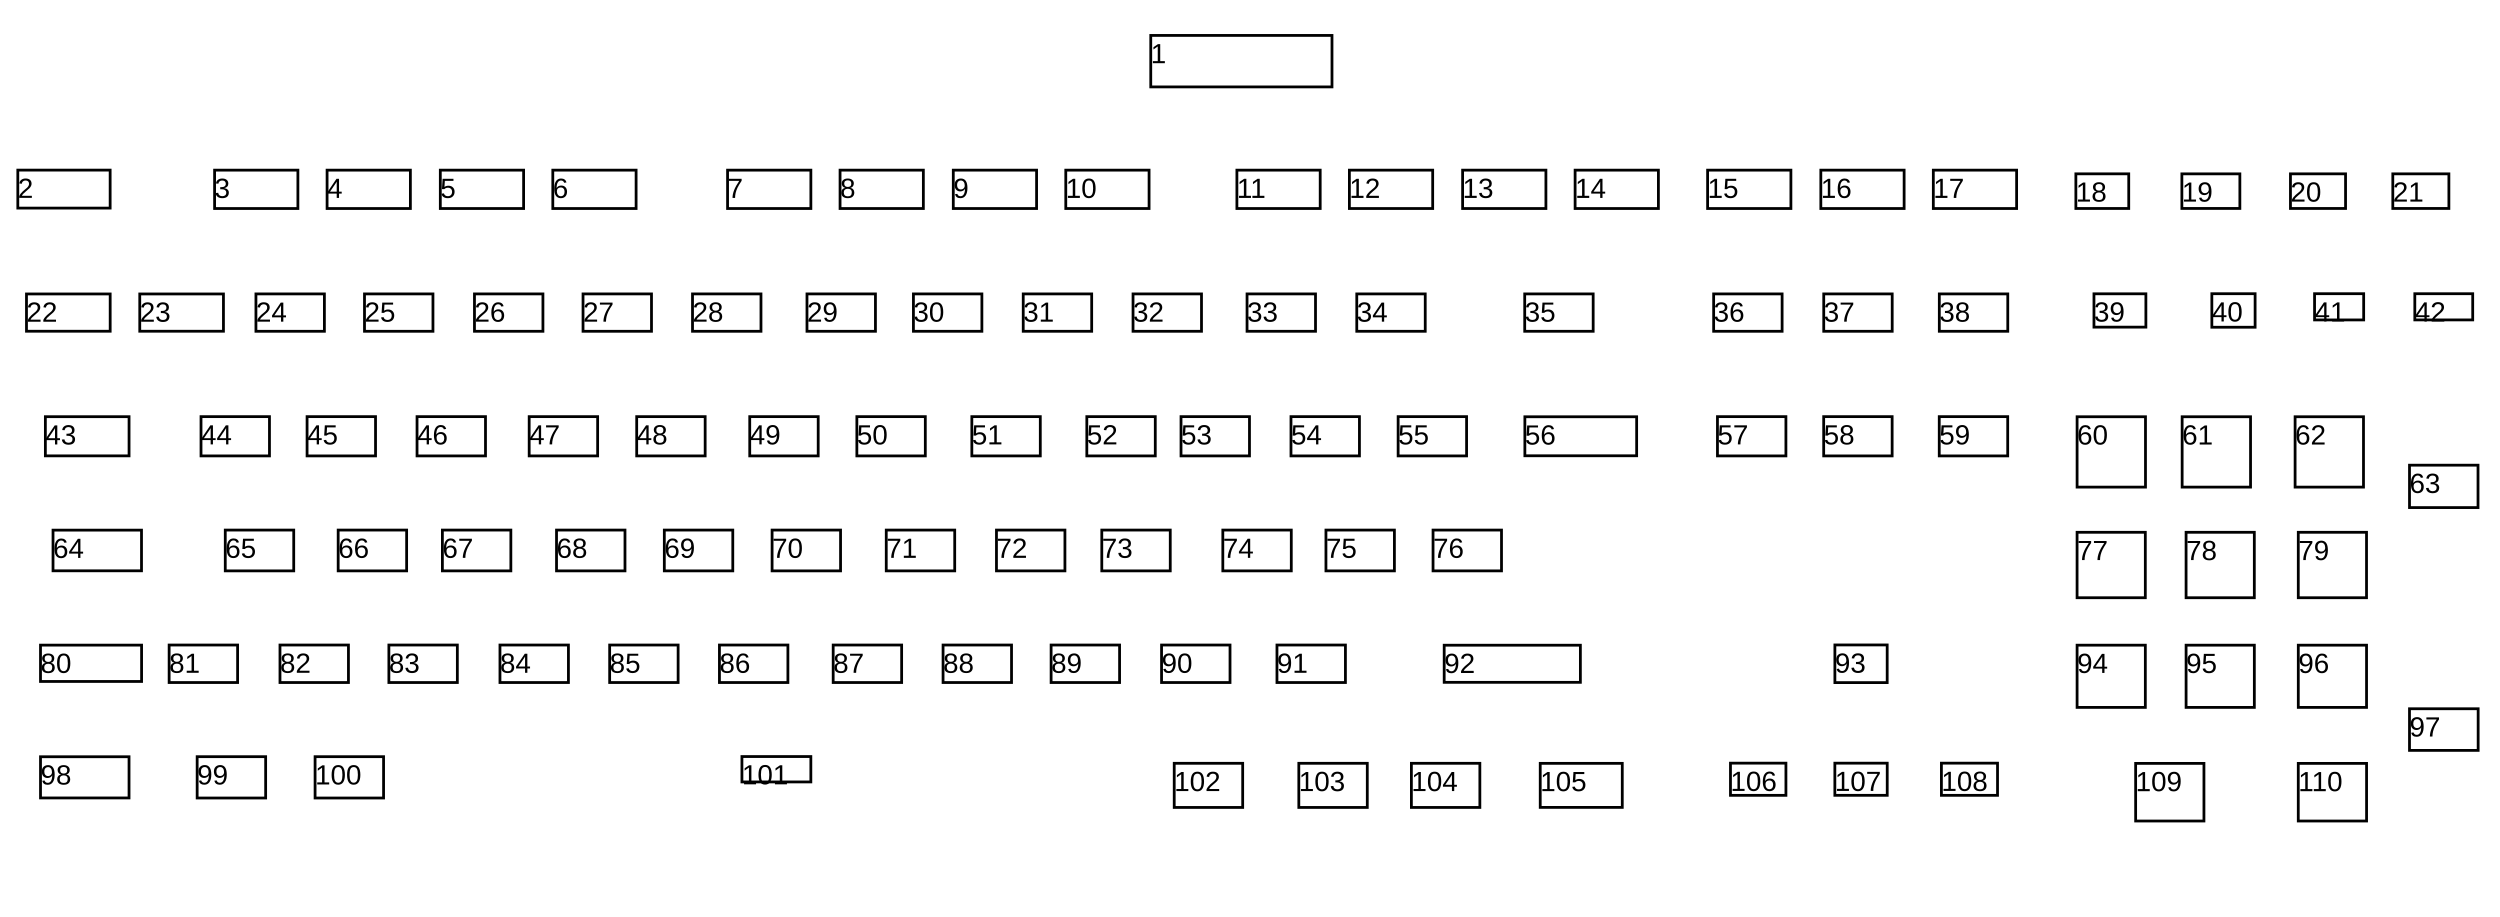
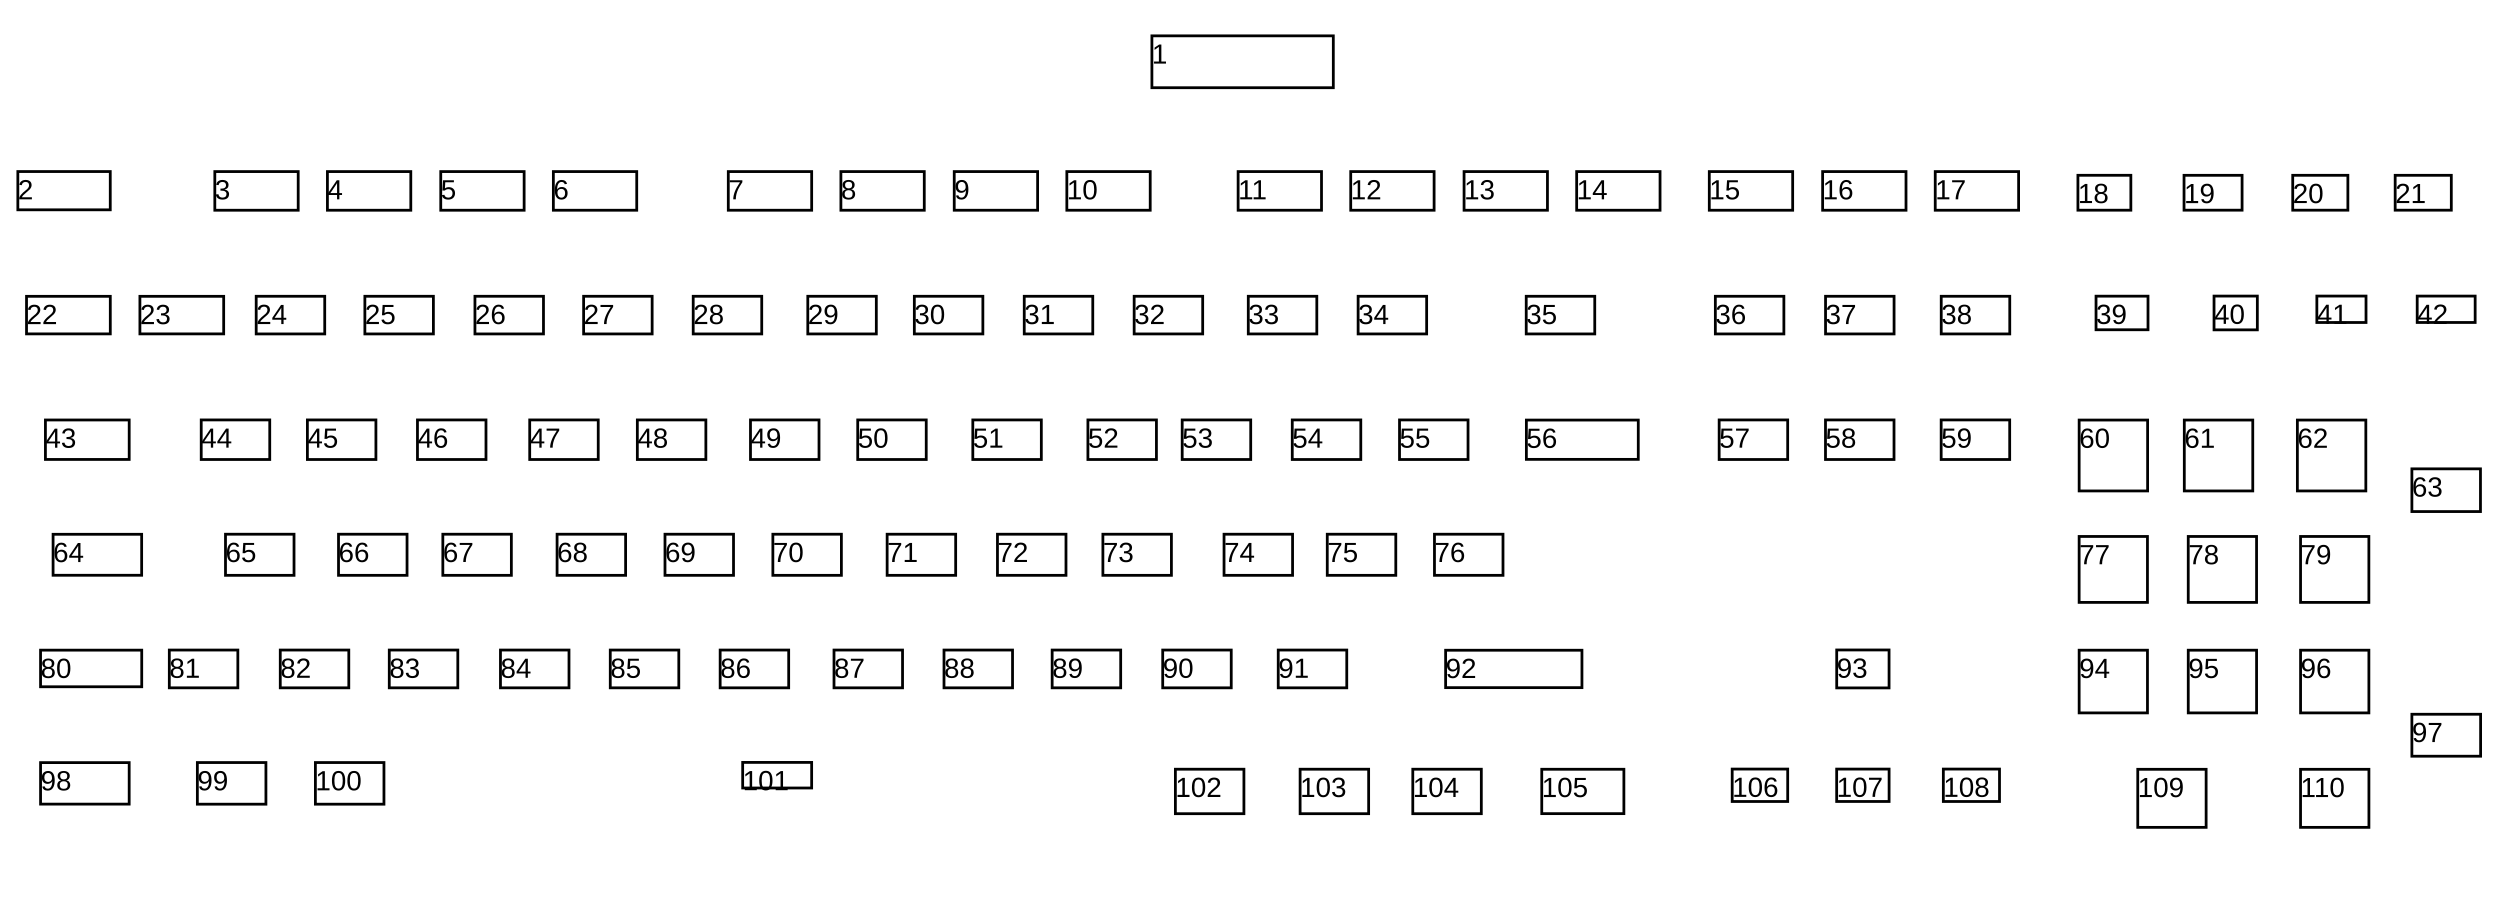
<svg xmlns="http://www.w3.org/2000/svg" version="1.1" viewBox="0 0 900 330">
-   <rect x="414.273" y="12.755" width="65.244" height="18.533" style="fill:none;stroke:black;stroke-width:1" />
-   <text x="414.273" y="22.755" fill="black" style="font-size:10px;font-family:Arial">1</text>
-   <rect x="6.412" y="61.24" width="33.24" height="13.675" style="fill:none;stroke:black;stroke-width:1" />
-   <text x="6.412" y="71.24" fill="black" style="font-size:10px;font-family:Arial">2</text>
-   <rect x="77.254" y="61.252" width="29.987" height="13.814" style="fill:none;stroke:black;stroke-width:1" />
-   <text x="77.254" y="71.252" fill="black" style="font-size:10px;font-family:Arial">3</text>
-   <rect x="117.751" y="61.252" width="29.987" height="13.814" style="fill:none;stroke:black;stroke-width:1" />
-   <text x="117.751" y="71.252" fill="black" style="font-size:10px;font-family:Arial">4</text>
-   <rect x="158.512" y="61.252" width="29.987" height="13.814" style="fill:none;stroke:black;stroke-width:1" />
-   <text x="158.512" y="71.252" fill="black" style="font-size:10px;font-family:Arial">5</text>
-   <rect x="199.009" y="61.252" width="29.987" height="13.814" style="fill:none;stroke:black;stroke-width:1" />
-   <text x="199.009" y="71.252" fill="black" style="font-size:10px;font-family:Arial">6</text>
-   <rect x="261.924" y="61.252" width="29.987" height="13.814" style="fill:none;stroke:black;stroke-width:1" />
-   <text x="261.924" y="71.252" fill="black" style="font-size:10px;font-family:Arial">7</text>
-   <rect x="302.421" y="61.252" width="29.987" height="13.814" style="fill:none;stroke:black;stroke-width:1" />
-   <text x="302.421" y="71.252" fill="black" style="font-size:10px;font-family:Arial">8</text>
-   <rect x="343.183" y="61.252" width="29.987" height="13.814" style="fill:none;stroke:black;stroke-width:1" />
-   <text x="343.183" y="71.252" fill="black" style="font-size:10px;font-family:Arial">9</text>
-   <rect x="383.68" y="61.252" width="29.987" height="13.814" style="fill:none;stroke:black;stroke-width:1" />
-   <text x="383.68" y="71.252" fill="black" style="font-size:10px;font-family:Arial">10</text>
-   <rect x="445.283" y="61.252" width="29.987" height="13.814" style="fill:none;stroke:black;stroke-width:1" />
-   <text x="445.283" y="71.252" fill="black" style="font-size:10px;font-family:Arial">11</text>
-   <rect x="485.78" y="61.252" width="29.987" height="13.814" style="fill:none;stroke:black;stroke-width:1" />
-   <text x="485.78" y="71.252" fill="black" style="font-size:10px;font-family:Arial">12</text>
-   <rect x="526.541" y="61.252" width="29.987" height="13.814" style="fill:none;stroke:black;stroke-width:1" />
-   <text x="526.541" y="71.252" fill="black" style="font-size:10px;font-family:Arial">13</text>
-   <rect x="567.038" y="61.252" width="29.987" height="13.814" style="fill:none;stroke:black;stroke-width:1" />
-   <text x="567.038" y="71.252" fill="black" style="font-size:10px;font-family:Arial">14</text>
-   <rect x="614.736" y="61.252" width="29.987" height="13.814" style="fill:none;stroke:black;stroke-width:1" />
-   <text x="614.736" y="71.252" fill="black" style="font-size:10px;font-family:Arial">15</text>
-   <rect x="655.498" y="61.252" width="29.987" height="13.814" style="fill:none;stroke:black;stroke-width:1" />
-   <text x="655.498" y="71.252" fill="black" style="font-size:10px;font-family:Arial">16</text>
-   <rect x="695.995" y="61.252" width="29.987" height="13.814" style="fill:none;stroke:black;stroke-width:1" />
-   <text x="695.995" y="71.252" fill="black" style="font-size:10px;font-family:Arial">17</text>
-   <rect x="747.311" y="62.58" width="19.035" height="12.471" style="fill:none;stroke:black;stroke-width:1" />
-   <text x="747.311" y="72.58" fill="black" style="font-size:10px;font-family:Arial">18</text>
-   <rect x="785.475" y="62.588" width="20.876" height="12.454" style="fill:none;stroke:black;stroke-width:1" />
-   <text x="785.475" y="72.588" fill="black" style="font-size:10px;font-family:Arial">19</text>
-   <rect x="824.565" y="62.583" width="19.834" height="12.464" style="fill:none;stroke:black;stroke-width:1" />
-   <text x="824.565" y="72.583" fill="black" style="font-size:10px;font-family:Arial">20</text>
-   <rect x="861.41" y="62.585" width="20.189" height="12.46" style="fill:none;stroke:black;stroke-width:1" />
-   <text x="861.41" y="72.585" fill="black" style="font-size:10px;font-family:Arial">21</text>
-   <rect x="9.535" y="105.824" width="30.129" height="13.421" style="fill:none;stroke:black;stroke-width:1" />
-   <text x="9.535" y="115.824" fill="black" style="font-size:10px;font-family:Arial">22</text>
-   <rect x="50.313" y="105.824" width="30.129" height="13.421" style="fill:none;stroke:black;stroke-width:1" />
-   <text x="50.313" y="115.824" fill="black" style="font-size:10px;font-family:Arial">23</text>
-   <rect x="92.137" y="105.807" width="24.646" height="13.455" style="fill:none;stroke:black;stroke-width:1" />
-   <text x="92.137" y="115.807" fill="black" style="font-size:10px;font-family:Arial">24</text>
-   <rect x="131.219" y="105.807" width="24.646" height="13.455" style="fill:none;stroke:black;stroke-width:1" />
-   <text x="131.219" y="115.807" fill="black" style="font-size:10px;font-family:Arial">25</text>
-   <rect x="170.809" y="105.807" width="24.646" height="13.455" style="fill:none;stroke:black;stroke-width:1" />
-   <text x="170.809" y="115.807" fill="black" style="font-size:10px;font-family:Arial">26</text>
-   <rect x="209.891" y="105.807" width="24.646" height="13.455" style="fill:none;stroke:black;stroke-width:1" />
-   <text x="209.891" y="115.807" fill="black" style="font-size:10px;font-family:Arial">27</text>
-   <rect x="249.306" y="105.807" width="24.646" height="13.455" style="fill:none;stroke:black;stroke-width:1" />
-   <text x="249.306" y="115.807" fill="black" style="font-size:10px;font-family:Arial">28</text>
-   <rect x="290.515" y="105.807" width="24.646" height="13.455" style="fill:none;stroke:black;stroke-width:1" />
-   <text x="290.515" y="115.807" fill="black" style="font-size:10px;font-family:Arial">29</text>
-   <rect x="328.833" y="105.807" width="24.646" height="13.455" style="fill:none;stroke:black;stroke-width:1" />
-   <text x="328.833" y="115.807" fill="black" style="font-size:10px;font-family:Arial">30</text>
-   <rect x="368.362" y="105.807" width="24.646" height="13.455" style="fill:none;stroke:black;stroke-width:1" />
-   <text x="368.362" y="115.807" fill="black" style="font-size:10px;font-family:Arial">31</text>
-   <rect x="407.892" y="105.807" width="24.646" height="13.455" style="fill:none;stroke:black;stroke-width:1" />
-   <text x="407.892" y="115.807" fill="black" style="font-size:10px;font-family:Arial">32</text>
-   <rect x="448.937" y="105.807" width="24.646" height="13.455" style="fill:none;stroke:black;stroke-width:1" />
-   <text x="448.937" y="115.807" fill="black" style="font-size:10px;font-family:Arial">33</text>
-   <rect x="488.438" y="105.807" width="24.646" height="13.455" style="fill:none;stroke:black;stroke-width:1" />
-   <text x="488.438" y="115.807" fill="black" style="font-size:10px;font-family:Arial">34</text>
-   <rect x="548.896" y="105.807" width="24.646" height="13.455" style="fill:none;stroke:black;stroke-width:1" />
-   <text x="548.896" y="115.807" fill="black" style="font-size:10px;font-family:Arial">35</text>
-   <rect x="616.913" y="105.807" width="24.646" height="13.455" style="fill:none;stroke:black;stroke-width:1" />
-   <text x="616.913" y="115.807" fill="black" style="font-size:10px;font-family:Arial">36</text>
-   <rect x="656.546" y="105.807" width="24.646" height="13.455" style="fill:none;stroke:black;stroke-width:1" />
-   <text x="656.546" y="115.807" fill="black" style="font-size:10px;font-family:Arial">37</text>
-   <rect x="698.152" y="105.807" width="24.646" height="13.455" style="fill:none;stroke:black;stroke-width:1" />
-   <text x="698.152" y="115.807" fill="black" style="font-size:10px;font-family:Arial">38</text>
-   <rect x="753.827" y="105.77" width="18.69" height="11.999" style="fill:none;stroke:black;stroke-width:1" />
-   <text x="753.827" y="115.77" fill="black" style="font-size:10px;font-family:Arial">39</text>
-   <rect x="796.265" y="105.736" width="15.573" height="12.068" style="fill:none;stroke:black;stroke-width:1" />
-   <text x="796.265" y="115.736" fill="black" style="font-size:10px;font-family:Arial">40</text>
-   <rect x="833.241" y="105.732" width="17.681" height="9.444" style="fill:none;stroke:black;stroke-width:1" />
-   <text x="833.241" y="115.732" fill="black" style="font-size:10px;font-family:Arial">41</text>
-   <rect x="869.332" y="105.739" width="20.844" height="9.43" style="fill:none;stroke:black;stroke-width:1" />
-   <text x="869.332" y="115.739" fill="black" style="font-size:10px;font-family:Arial">42</text>
-   <rect x="16.333" y="150.007" width="30.127" height="14.102" style="fill:none;stroke:black;stroke-width:1" />
-   <text x="16.333" y="160.007" fill="black" style="font-size:10px;font-family:Arial">43</text>
-   <rect x="72.365" y="149.989" width="24.644" height="14.138" style="fill:none;stroke:black;stroke-width:1" />
-   <text x="72.365" y="159.989" fill="black" style="font-size:10px;font-family:Arial">44</text>
-   <rect x="110.547" y="149.989" width="24.644" height="14.138" style="fill:none;stroke:black;stroke-width:1" />
-   <text x="110.547" y="159.989" fill="black" style="font-size:10px;font-family:Arial">45</text>
-   <rect x="150.134" y="149.989" width="24.644" height="14.138" style="fill:none;stroke:black;stroke-width:1" />
-   <text x="150.134" y="159.989" fill="black" style="font-size:10px;font-family:Arial">46</text>
-   <rect x="190.505" y="149.989" width="24.644" height="14.138" style="fill:none;stroke:black;stroke-width:1" />
-   <text x="190.505" y="159.989" fill="black" style="font-size:10px;font-family:Arial">47</text>
-   <rect x="229.212" y="149.989" width="24.644" height="14.138" style="fill:none;stroke:black;stroke-width:1" />
-   <text x="229.212" y="159.989" fill="black" style="font-size:10px;font-family:Arial">48</text>
-   <rect x="269.906" y="149.989" width="24.644" height="14.138" style="fill:none;stroke:black;stroke-width:1" />
-   <text x="269.906" y="159.989" fill="black" style="font-size:10px;font-family:Arial">49</text>
-   <rect x="308.469" y="149.989" width="24.644" height="14.138" style="fill:none;stroke:black;stroke-width:1" />
-   <text x="308.469" y="159.989" fill="black" style="font-size:10px;font-family:Arial">50</text>
-   <rect x="349.863" y="149.989" width="24.644" height="14.138" style="fill:none;stroke:black;stroke-width:1" />
-   <text x="349.863" y="159.989" fill="black" style="font-size:10px;font-family:Arial">51</text>
-   <rect x="391.256" y="149.989" width="24.644" height="14.138" style="fill:none;stroke:black;stroke-width:1" />
-   <text x="391.256" y="159.989" fill="black" style="font-size:10px;font-family:Arial">52</text>
-   <rect x="425.167" y="149.989" width="24.644" height="14.138" style="fill:none;stroke:black;stroke-width:1" />
-   <text x="425.167" y="159.989" fill="black" style="font-size:10px;font-family:Arial">53</text>
-   <rect x="464.754" y="149.989" width="24.644" height="14.138" style="fill:none;stroke:black;stroke-width:1" />
-   <text x="464.754" y="159.989" fill="black" style="font-size:10px;font-family:Arial">54</text>
-   <rect x="503.326" y="149.989" width="24.644" height="14.138" style="fill:none;stroke:black;stroke-width:1" />
-   <text x="503.326" y="159.989" fill="black" style="font-size:10px;font-family:Arial">55</text>
-   <rect x="548.952" y="150.037" width="40.243" height="14.042" style="fill:none;stroke:black;stroke-width:1" />
-   <text x="548.952" y="160.037" fill="black" style="font-size:10px;font-family:Arial">56</text>
-   <rect x="618.283" y="149.989" width="24.644" height="14.138" style="fill:none;stroke:black;stroke-width:1" />
-   <text x="618.283" y="159.989" fill="black" style="font-size:10px;font-family:Arial">57</text>
-   <rect x="656.526" y="149.989" width="24.644" height="14.138" style="fill:none;stroke:black;stroke-width:1" />
-   <text x="656.526" y="159.989" fill="black" style="font-size:10px;font-family:Arial">58</text>
-   <rect x="698.129" y="149.989" width="24.644" height="14.138" style="fill:none;stroke:black;stroke-width:1" />
-   <text x="698.129" y="159.989" fill="black" style="font-size:10px;font-family:Arial">59</text>
-   <rect x="747.754" y="150.03" width="24.622" height="25.331" style="fill:none;stroke:black;stroke-width:1" />
-   <text x="747.754" y="160.03" fill="black" style="font-size:10px;font-family:Arial">60</text>
-   <rect x="785.572" y="150.03" width="24.622" height="25.331" style="fill:none;stroke:black;stroke-width:1" />
-   <text x="785.572" y="160.03" fill="black" style="font-size:10px;font-family:Arial">61</text>
-   <rect x="826.235" y="150.03" width="24.622" height="25.331" style="fill:none;stroke:black;stroke-width:1" />
-   <text x="826.235" y="160.03" fill="black" style="font-size:10px;font-family:Arial">62</text>
-   <rect x="867.421" y="167.464" width="24.665" height="15.265" style="fill:none;stroke:black;stroke-width:1" />
-   <text x="867.421" y="177.464" fill="black" style="font-size:10px;font-family:Arial">63</text>
-   <rect x="19.088" y="190.848" width="31.854" height="14.642" style="fill:none;stroke:black;stroke-width:1" />
-   <text x="19.088" y="200.848" fill="black" style="font-size:10px;font-family:Arial">64</text>
-   <rect x="81.095" y="190.824" width="24.646" height="14.691" style="fill:none;stroke:black;stroke-width:1" />
-   <text x="81.095" y="200.824" fill="black" style="font-size:10px;font-family:Arial">65</text>
-   <rect x="121.742" y="190.824" width="24.646" height="14.691" style="fill:none;stroke:black;stroke-width:1" />
-   <text x="121.742" y="200.824" fill="black" style="font-size:10px;font-family:Arial">66</text>
-   <rect x="159.261" y="190.824" width="24.646" height="14.691" style="fill:none;stroke:black;stroke-width:1" />
-   <text x="159.261" y="200.824" fill="black" style="font-size:10px;font-family:Arial">67</text>
-   <rect x="200.348" y="190.824" width="24.646" height="14.691" style="fill:none;stroke:black;stroke-width:1" />
-   <text x="200.348" y="200.824" fill="black" style="font-size:10px;font-family:Arial">68</text>
-   <rect x="239.156" y="190.824" width="24.646" height="14.691" style="fill:none;stroke:black;stroke-width:1" />
-   <text x="239.156" y="200.824" fill="black" style="font-size:10px;font-family:Arial">69</text>
-   <rect x="277.953" y="190.824" width="24.646" height="14.691" style="fill:none;stroke:black;stroke-width:1" />
-   <text x="277.953" y="200.824" fill="black" style="font-size:10px;font-family:Arial">70</text>
-   <rect x="319.052" y="190.824" width="24.646" height="14.691" style="fill:none;stroke:black;stroke-width:1" />
-   <text x="319.052" y="200.824" fill="black" style="font-size:10px;font-family:Arial">71</text>
-   <rect x="358.727" y="190.824" width="24.646" height="14.691" style="fill:none;stroke:black;stroke-width:1" />
-   <text x="358.727" y="200.824" fill="black" style="font-size:10px;font-family:Arial">72</text>
-   <rect x="396.645" y="190.824" width="24.646" height="14.691" style="fill:none;stroke:black;stroke-width:1" />
-   <text x="396.645" y="200.824" fill="black" style="font-size:10px;font-family:Arial">73</text>
-   <rect x="440.216" y="190.824" width="24.646" height="14.691" style="fill:none;stroke:black;stroke-width:1" />
-   <text x="440.216" y="200.824" fill="black" style="font-size:10px;font-family:Arial">74</text>
-   <rect x="477.341" y="190.824" width="24.646" height="14.691" style="fill:none;stroke:black;stroke-width:1" />
-   <text x="477.341" y="200.824" fill="black" style="font-size:10px;font-family:Arial">75</text>
-   <rect x="515.896" y="190.824" width="24.646" height="14.691" style="fill:none;stroke:black;stroke-width:1" />
-   <text x="515.896" y="200.824" fill="black" style="font-size:10px;font-family:Arial">76</text>
-   <rect x="747.748" y="191.625" width="24.568" height="23.559" style="fill:none;stroke:black;stroke-width:1" />
-   <text x="747.748" y="201.625" fill="black" style="font-size:10px;font-family:Arial">77</text>
-   <rect x="786.988" y="191.625" width="24.568" height="23.559" style="fill:none;stroke:black;stroke-width:1" />
-   <text x="786.988" y="201.625" fill="black" style="font-size:10px;font-family:Arial">78</text>
-   <rect x="827.381" y="191.625" width="24.568" height="23.559" style="fill:none;stroke:black;stroke-width:1" />
-   <text x="827.381" y="201.625" fill="black" style="font-size:10px;font-family:Arial">79</text>
-   <rect x="14.582" y="232.245" width="36.387" height="13.083" style="fill:none;stroke:black;stroke-width:1" />
-   <text x="14.582" y="242.245" fill="black" style="font-size:10px;font-family:Arial">80</text>
-   <rect x="60.888" y="232.208" width="24.647" height="13.5" style="fill:none;stroke:black;stroke-width:1" />
-   <text x="60.888" y="242.208" fill="black" style="font-size:10px;font-family:Arial">81</text>
-   <rect x="100.793" y="232.208" width="24.647" height="13.5" style="fill:none;stroke:black;stroke-width:1" />
-   <text x="100.793" y="242.208" fill="black" style="font-size:10px;font-family:Arial">82</text>
-   <rect x="139.997" y="232.208" width="24.647" height="13.5" style="fill:none;stroke:black;stroke-width:1" />
-   <text x="139.997" y="242.208" fill="black" style="font-size:10px;font-family:Arial">83</text>
-   <rect x="179.987" y="232.208" width="24.647" height="13.5" style="fill:none;stroke:black;stroke-width:1" />
-   <text x="179.987" y="242.208" fill="black" style="font-size:10px;font-family:Arial">84</text>
-   <rect x="219.476" y="232.208" width="24.647" height="13.5" style="fill:none;stroke:black;stroke-width:1" />
-   <text x="219.476" y="242.208" fill="black" style="font-size:10px;font-family:Arial">85</text>
-   <rect x="258.997" y="232.208" width="24.647" height="13.5" style="fill:none;stroke:black;stroke-width:1" />
-   <text x="258.997" y="242.208" fill="black" style="font-size:10px;font-family:Arial">86</text>
-   <rect x="299.944" y="232.208" width="24.647" height="13.5" style="fill:none;stroke:black;stroke-width:1" />
-   <text x="299.944" y="242.208" fill="black" style="font-size:10px;font-family:Arial">87</text>
-   <rect x="339.503" y="232.208" width="24.647" height="13.5" style="fill:none;stroke:black;stroke-width:1" />
-   <text x="339.503" y="242.208" fill="black" style="font-size:10px;font-family:Arial">88</text>
-   <rect x="378.4" y="232.208" width="24.647" height="13.5" style="fill:none;stroke:black;stroke-width:1" />
-   <text x="378.4" y="242.208" fill="black" style="font-size:10px;font-family:Arial">89</text>
-   <rect x="418.16" y="232.208" width="24.647" height="13.5" style="fill:none;stroke:black;stroke-width:1" />
-   <text x="418.16" y="242.208" fill="black" style="font-size:10px;font-family:Arial">90</text>
-   <rect x="459.708" y="232.208" width="24.647" height="13.5" style="fill:none;stroke:black;stroke-width:1" />
-   <text x="459.708" y="242.208" fill="black" style="font-size:10px;font-family:Arial">91</text>
-   <rect x="519.907" y="232.276" width="49.031" height="13.365" style="fill:none;stroke:black;stroke-width:1" />
-   <text x="519.907" y="242.276" fill="black" style="font-size:10px;font-family:Arial">92</text>
-   <rect x="660.559" y="232.181" width="18.829" height="13.555" style="fill:none;stroke:black;stroke-width:1" />
-   <text x="660.559" y="242.181" fill="black" style="font-size:10px;font-family:Arial">93</text>
-   <rect x="747.752" y="232.263" width="24.569" height="22.403" style="fill:none;stroke:black;stroke-width:1" />
-   <text x="747.752" y="242.263" fill="black" style="font-size:10px;font-family:Arial">94</text>
-   <rect x="786.993" y="232.263" width="24.569" height="22.403" style="fill:none;stroke:black;stroke-width:1" />
-   <text x="786.993" y="242.263" fill="black" style="font-size:10px;font-family:Arial">95</text>
-   <rect x="827.386" y="232.263" width="24.569" height="22.403" style="fill:none;stroke:black;stroke-width:1" />
-   <text x="827.386" y="242.263" fill="black" style="font-size:10px;font-family:Arial">96</text>
-   <rect x="867.419" y="255.151" width="24.716" height="14.991" style="fill:none;stroke:black;stroke-width:1" />
-   <text x="867.419" y="265.151" fill="black" style="font-size:10px;font-family:Arial">97</text>
-   <rect x="14.584" y="272.43" width="31.869" height="14.83" style="fill:none;stroke:black;stroke-width:1" />
-   <text x="14.584" y="282.43" fill="black" style="font-size:10px;font-family:Arial">98</text>
-   <rect x="70.976" y="272.405" width="24.658" height="14.879" style="fill:none;stroke:black;stroke-width:1" />
-   <text x="70.976" y="282.405" fill="black" style="font-size:10px;font-family:Arial">99</text>
-   <rect x="113.428" y="272.405" width="24.658" height="14.879" style="fill:none;stroke:black;stroke-width:1" />
-   <text x="113.428" y="282.405" fill="black" style="font-size:10px;font-family:Arial">100</text>
-   <rect x="267.096" y="272.357" width="24.808" height="9.141" style="fill:none;stroke:black;stroke-width:1" />
-   <text x="267.096" y="282.357" fill="black" style="font-size:10px;font-family:Arial">101</text>
-   <rect x="422.719" y="274.788" width="24.648" height="15.893" style="fill:none;stroke:black;stroke-width:1" />
-   <text x="422.719" y="284.788" fill="black" style="font-size:10px;font-family:Arial">102</text>
-   <rect x="467.575" y="274.788" width="24.648" height="15.893" style="fill:none;stroke:black;stroke-width:1" />
-   <text x="467.575" y="284.788" fill="black" style="font-size:10px;font-family:Arial">103</text>
-   <rect x="508.1" y="274.788" width="24.648" height="15.893" style="fill:none;stroke:black;stroke-width:1" />
-   <text x="508.1" y="284.788" fill="black" style="font-size:10px;font-family:Arial">104</text>
-   <rect x="554.483" y="274.806" width="29.536" height="15.856" style="fill:none;stroke:black;stroke-width:1" />
-   <text x="554.483" y="284.806" fill="black" style="font-size:10px;font-family:Arial">105</text>
-   <rect x="622.97" y="274.735" width="19.964" height="11.587" style="fill:none;stroke:black;stroke-width:1" />
-   <text x="622.97" y="284.735" fill="black" style="font-size:10px;font-family:Arial">106</text>
-   <rect x="660.546" y="274.742" width="18.856" height="11.573" style="fill:none;stroke:black;stroke-width:1" />
-   <text x="660.546" y="284.742" fill="black" style="font-size:10px;font-family:Arial">107</text>
-   <rect x="698.909" y="274.736" width="20.199" height="11.585" style="fill:none;stroke:black;stroke-width:1" />
-   <text x="698.909" y="284.736" fill="black" style="font-size:10px;font-family:Arial">108</text>
-   <rect x="768.831" y="274.819" width="24.589" height="20.745" style="fill:none;stroke:black;stroke-width:1" />
-   <text x="768.831" y="284.819" fill="black" style="font-size:10px;font-family:Arial">109</text>
-   <rect x="827.377" y="274.819" width="24.589" height="20.745" style="fill:none;stroke:black;stroke-width:1" />
-   <text x="827.377" y="284.819" fill="black" style="font-size:10px;font-family:Arial">110</text>
+   <rect x="414.685" y="12.904" width="65.308" height="18.673" style="fill:none;stroke:black;stroke-width:1" />
+   <text x="414.685" y="22.904" fill="black" style="font-size:10px;font-family:Arial">1</text>
+   <rect x="6.422" y="61.755" width="33.272" height="13.778" style="fill:none;stroke:black;stroke-width:1" />
+   <text x="6.422" y="71.755" fill="black" style="font-size:10px;font-family:Arial">2</text>
+   <rect x="77.334" y="61.768" width="30.016" height="13.918" style="fill:none;stroke:black;stroke-width:1" />
+   <text x="77.334" y="71.768" fill="black" style="font-size:10px;font-family:Arial">3</text>
+   <rect x="117.871" y="61.768" width="30.016" height="13.918" style="fill:none;stroke:black;stroke-width:1" />
+   <text x="117.871" y="71.768" fill="black" style="font-size:10px;font-family:Arial">4</text>
+   <rect x="158.672" y="61.768" width="30.016" height="13.918" style="fill:none;stroke:black;stroke-width:1" />
+   <text x="158.672" y="71.768" fill="black" style="font-size:10px;font-family:Arial">5</text>
+   <rect x="199.209" y="61.768" width="30.016" height="13.918" style="fill:none;stroke:black;stroke-width:1" />
+   <text x="199.209" y="71.768" fill="black" style="font-size:10px;font-family:Arial">6</text>
+   <rect x="262.186" y="61.768" width="30.016" height="13.918" style="fill:none;stroke:black;stroke-width:1" />
+   <text x="262.186" y="71.768" fill="black" style="font-size:10px;font-family:Arial">7</text>
+   <rect x="302.723" y="61.768" width="30.016" height="13.918" style="fill:none;stroke:black;stroke-width:1" />
+   <text x="302.723" y="71.768" fill="black" style="font-size:10px;font-family:Arial">8</text>
+   <rect x="343.525" y="61.768" width="30.016" height="13.918" style="fill:none;stroke:black;stroke-width:1" />
+   <text x="343.525" y="71.768" fill="black" style="font-size:10px;font-family:Arial">9</text>
+   <rect x="384.062" y="61.768" width="30.016" height="13.918" style="fill:none;stroke:black;stroke-width:1" />
+   <text x="384.062" y="71.768" fill="black" style="font-size:10px;font-family:Arial">10</text>
+   <rect x="445.725" y="61.768" width="30.016" height="13.918" style="fill:none;stroke:black;stroke-width:1" />
+   <text x="445.725" y="71.768" fill="black" style="font-size:10px;font-family:Arial">11</text>
+   <rect x="486.262" y="61.768" width="30.016" height="13.918" style="fill:none;stroke:black;stroke-width:1" />
+   <text x="486.262" y="71.768" fill="black" style="font-size:10px;font-family:Arial">12</text>
+   <rect x="527.064" y="61.768" width="30.016" height="13.918" style="fill:none;stroke:black;stroke-width:1" />
+   <text x="527.064" y="71.768" fill="black" style="font-size:10px;font-family:Arial">13</text>
+   <rect x="567.601" y="61.768" width="30.016" height="13.918" style="fill:none;stroke:black;stroke-width:1" />
+   <text x="567.601" y="71.768" fill="black" style="font-size:10px;font-family:Arial">14</text>
+   <rect x="615.346" y="61.768" width="30.016" height="13.918" style="fill:none;stroke:black;stroke-width:1" />
+   <text x="615.346" y="71.768" fill="black" style="font-size:10px;font-family:Arial">15</text>
+   <rect x="656.147" y="61.768" width="30.016" height="13.918" style="fill:none;stroke:black;stroke-width:1" />
+   <text x="656.147" y="71.768" fill="black" style="font-size:10px;font-family:Arial">16</text>
+   <rect x="696.684" y="61.768" width="30.016" height="13.918" style="fill:none;stroke:black;stroke-width:1" />
+   <text x="696.684" y="71.768" fill="black" style="font-size:10px;font-family:Arial">17</text>
+   <rect x="748.051" y="63.105" width="19.054" height="12.565" style="fill:none;stroke:black;stroke-width:1" />
+   <text x="748.051" y="73.105" fill="black" style="font-size:10px;font-family:Arial">18</text>
+   <rect x="786.252" y="63.114" width="20.897" height="12.549" style="fill:none;stroke:black;stroke-width:1" />
+   <text x="786.252" y="73.114" fill="black" style="font-size:10px;font-family:Arial">19</text>
+   <rect x="825.381" y="63.109" width="19.853" height="12.558" style="fill:none;stroke:black;stroke-width:1" />
+   <text x="825.381" y="73.109" fill="black" style="font-size:10px;font-family:Arial">20</text>
+   <rect x="862.262" y="63.111" width="20.209" height="12.555" style="fill:none;stroke:black;stroke-width:1" />
+   <text x="862.262" y="73.111" fill="black" style="font-size:10px;font-family:Arial">21</text>
+   <rect x="9.548" y="106.677" width="30.159" height="13.522" style="fill:none;stroke:black;stroke-width:1" />
+   <text x="9.548" y="116.677" fill="black" style="font-size:10px;font-family:Arial">22</text>
+   <rect x="50.366" y="106.677" width="30.159" height="13.522" style="fill:none;stroke:black;stroke-width:1" />
+   <text x="50.366" y="116.677" fill="black" style="font-size:10px;font-family:Arial">23</text>
+   <rect x="92.231" y="106.659" width="24.67" height="13.557" style="fill:none;stroke:black;stroke-width:1" />
+   <text x="92.231" y="116.659" fill="black" style="font-size:10px;font-family:Arial">24</text>
+   <rect x="131.352" y="106.659" width="24.67" height="13.557" style="fill:none;stroke:black;stroke-width:1" />
+   <text x="131.352" y="116.659" fill="black" style="font-size:10px;font-family:Arial">25</text>
+   <rect x="170.981" y="106.659" width="24.67" height="13.557" style="fill:none;stroke:black;stroke-width:1" />
+   <text x="170.981" y="116.659" fill="black" style="font-size:10px;font-family:Arial">26</text>
+   <rect x="210.102" y="106.659" width="24.67" height="13.557" style="fill:none;stroke:black;stroke-width:1" />
+   <text x="210.102" y="116.659" fill="black" style="font-size:10px;font-family:Arial">27</text>
+   <rect x="249.555" y="106.659" width="24.67" height="13.557" style="fill:none;stroke:black;stroke-width:1" />
+   <text x="249.555" y="116.659" fill="black" style="font-size:10px;font-family:Arial">28</text>
+   <rect x="290.805" y="106.659" width="24.67" height="13.557" style="fill:none;stroke:black;stroke-width:1" />
+   <text x="290.805" y="116.659" fill="black" style="font-size:10px;font-family:Arial">29</text>
+   <rect x="329.161" y="106.659" width="24.67" height="13.557" style="fill:none;stroke:black;stroke-width:1" />
+   <text x="329.161" y="116.659" fill="black" style="font-size:10px;font-family:Arial">30</text>
+   <rect x="368.729" y="106.659" width="24.67" height="13.557" style="fill:none;stroke:black;stroke-width:1" />
+   <text x="368.729" y="116.659" fill="black" style="font-size:10px;font-family:Arial">31</text>
+   <rect x="408.297" y="106.659" width="24.67" height="13.557" style="fill:none;stroke:black;stroke-width:1" />
+   <text x="408.297" y="116.659" fill="black" style="font-size:10px;font-family:Arial">32</text>
+   <rect x="449.383" y="106.659" width="24.67" height="13.557" style="fill:none;stroke:black;stroke-width:1" />
+   <text x="449.383" y="116.659" fill="black" style="font-size:10px;font-family:Arial">33</text>
+   <rect x="488.923" y="106.659" width="24.67" height="13.557" style="fill:none;stroke:black;stroke-width:1" />
+   <text x="488.923" y="116.659" fill="black" style="font-size:10px;font-family:Arial">34</text>
+   <rect x="549.441" y="106.659" width="24.67" height="13.557" style="fill:none;stroke:black;stroke-width:1" />
+   <text x="549.441" y="116.659" fill="black" style="font-size:10px;font-family:Arial">35</text>
+   <rect x="617.525" y="106.659" width="24.67" height="13.557" style="fill:none;stroke:black;stroke-width:1" />
+   <text x="617.525" y="116.659" fill="black" style="font-size:10px;font-family:Arial">36</text>
+   <rect x="657.196" y="106.659" width="24.67" height="13.557" style="fill:none;stroke:black;stroke-width:1" />
+   <text x="657.196" y="116.659" fill="black" style="font-size:10px;font-family:Arial">37</text>
+   <rect x="698.843" y="106.659" width="24.67" height="13.557" style="fill:none;stroke:black;stroke-width:1" />
+   <text x="698.843" y="116.659" fill="black" style="font-size:10px;font-family:Arial">38</text>
+   <rect x="754.573" y="106.622" width="18.709" height="12.09" style="fill:none;stroke:black;stroke-width:1" />
+   <text x="754.573" y="116.622" fill="black" style="font-size:10px;font-family:Arial">39</text>
+   <rect x="797.053" y="106.588" width="15.589" height="12.159" style="fill:none;stroke:black;stroke-width:1" />
+   <text x="797.053" y="116.588" fill="black" style="font-size:10px;font-family:Arial">40</text>
+   <rect x="834.066" y="106.584" width="17.699" height="9.515" style="fill:none;stroke:black;stroke-width:1" />
+   <text x="834.066" y="116.584" fill="black" style="font-size:10px;font-family:Arial">41</text>
+   <rect x="870.192" y="106.591" width="20.864" height="9.501" style="fill:none;stroke:black;stroke-width:1" />
+   <text x="870.192" y="116.591" fill="black" style="font-size:10px;font-family:Arial">42</text>
+   <rect x="16.353" y="151.193" width="30.157" height="14.208" style="fill:none;stroke:black;stroke-width:1" />
+   <text x="16.353" y="161.193" fill="black" style="font-size:10px;font-family:Arial">43</text>
+   <rect x="72.44" y="151.175" width="24.668" height="14.245" style="fill:none;stroke:black;stroke-width:1" />
+   <text x="72.44" y="161.175" fill="black" style="font-size:10px;font-family:Arial">44</text>
+   <rect x="110.66" y="151.175" width="24.668" height="14.245" style="fill:none;stroke:black;stroke-width:1" />
+   <text x="110.66" y="161.175" fill="black" style="font-size:10px;font-family:Arial">45</text>
+   <rect x="150.286" y="151.175" width="24.668" height="14.245" style="fill:none;stroke:black;stroke-width:1" />
+   <text x="150.286" y="161.175" fill="black" style="font-size:10px;font-family:Arial">46</text>
+   <rect x="190.696" y="151.175" width="24.668" height="14.245" style="fill:none;stroke:black;stroke-width:1" />
+   <text x="190.696" y="161.175" fill="black" style="font-size:10px;font-family:Arial">47</text>
+   <rect x="229.442" y="151.175" width="24.668" height="14.245" style="fill:none;stroke:black;stroke-width:1" />
+   <text x="229.442" y="161.175" fill="black" style="font-size:10px;font-family:Arial">48</text>
+   <rect x="270.176" y="151.175" width="24.668" height="14.245" style="fill:none;stroke:black;stroke-width:1" />
+   <text x="270.176" y="161.175" fill="black" style="font-size:10px;font-family:Arial">49</text>
+   <rect x="308.777" y="151.175" width="24.668" height="14.245" style="fill:none;stroke:black;stroke-width:1" />
+   <text x="308.777" y="161.175" fill="black" style="font-size:10px;font-family:Arial">50</text>
+   <rect x="350.212" y="151.175" width="24.668" height="14.245" style="fill:none;stroke:black;stroke-width:1" />
+   <text x="350.212" y="161.175" fill="black" style="font-size:10px;font-family:Arial">51</text>
+   <rect x="391.646" y="151.175" width="24.668" height="14.245" style="fill:none;stroke:black;stroke-width:1" />
+   <text x="391.646" y="161.175" fill="black" style="font-size:10px;font-family:Arial">52</text>
+   <rect x="425.59" y="151.175" width="24.668" height="14.245" style="fill:none;stroke:black;stroke-width:1" />
+   <text x="425.59" y="161.175" fill="black" style="font-size:10px;font-family:Arial">53</text>
+   <rect x="465.216" y="151.175" width="24.668" height="14.245" style="fill:none;stroke:black;stroke-width:1" />
+   <text x="465.216" y="161.175" fill="black" style="font-size:10px;font-family:Arial">54</text>
+   <rect x="503.825" y="151.175" width="24.668" height="14.245" style="fill:none;stroke:black;stroke-width:1" />
+   <text x="503.825" y="161.175" fill="black" style="font-size:10px;font-family:Arial">55</text>
+   <rect x="549.497" y="151.223" width="40.282" height="14.149" style="fill:none;stroke:black;stroke-width:1" />
+   <text x="549.497" y="161.223" fill="black" style="font-size:10px;font-family:Arial">56</text>
+   <rect x="618.896" y="151.175" width="24.668" height="14.245" style="fill:none;stroke:black;stroke-width:1" />
+   <text x="618.896" y="161.175" fill="black" style="font-size:10px;font-family:Arial">57</text>
+   <rect x="657.177" y="151.175" width="24.668" height="14.245" style="fill:none;stroke:black;stroke-width:1" />
+   <text x="657.177" y="161.175" fill="black" style="font-size:10px;font-family:Arial">58</text>
+   <rect x="698.821" y="151.175" width="24.668" height="14.245" style="fill:none;stroke:black;stroke-width:1" />
+   <text x="698.821" y="161.175" fill="black" style="font-size:10px;font-family:Arial">59</text>
+   <rect x="748.494" y="151.217" width="24.646" height="25.522" style="fill:none;stroke:black;stroke-width:1" />
+   <text x="748.494" y="161.217" fill="black" style="font-size:10px;font-family:Arial">60</text>
+   <rect x="786.35" y="151.217" width="24.646" height="25.522" style="fill:none;stroke:black;stroke-width:1" />
+   <text x="786.35" y="161.217" fill="black" style="font-size:10px;font-family:Arial">61</text>
+   <rect x="827.053" y="151.217" width="24.646" height="25.522" style="fill:none;stroke:black;stroke-width:1" />
+   <text x="827.053" y="161.217" fill="black" style="font-size:10px;font-family:Arial">62</text>
+   <rect x="868.28" y="168.782" width="24.689" height="15.38" style="fill:none;stroke:black;stroke-width:1" />
+   <text x="868.28" y="178.782" fill="black" style="font-size:10px;font-family:Arial">63</text>
+   <rect x="19.11" y="192.344" width="31.885" height="14.753" style="fill:none;stroke:black;stroke-width:1" />
+   <text x="19.11" y="202.344" fill="black" style="font-size:10px;font-family:Arial">64</text>
+   <rect x="81.179" y="192.319" width="24.67" height="14.802" style="fill:none;stroke:black;stroke-width:1" />
+   <text x="81.179" y="202.319" fill="black" style="font-size:10px;font-family:Arial">65</text>
+   <rect x="121.866" y="192.319" width="24.67" height="14.802" style="fill:none;stroke:black;stroke-width:1" />
+   <text x="121.866" y="202.319" fill="black" style="font-size:10px;font-family:Arial">66</text>
+   <rect x="159.421" y="192.319" width="24.67" height="14.802" style="fill:none;stroke:black;stroke-width:1" />
+   <text x="159.421" y="202.319" fill="black" style="font-size:10px;font-family:Arial">67</text>
+   <rect x="200.549" y="192.319" width="24.67" height="14.802" style="fill:none;stroke:black;stroke-width:1" />
+   <text x="200.549" y="202.319" fill="black" style="font-size:10px;font-family:Arial">68</text>
+   <rect x="239.396" y="192.319" width="24.67" height="14.802" style="fill:none;stroke:black;stroke-width:1" />
+   <text x="239.396" y="202.319" fill="black" style="font-size:10px;font-family:Arial">69</text>
+   <rect x="278.231" y="192.319" width="24.67" height="14.802" style="fill:none;stroke:black;stroke-width:1" />
+   <text x="278.231" y="202.319" fill="black" style="font-size:10px;font-family:Arial">70</text>
+   <rect x="319.371" y="192.319" width="24.67" height="14.802" style="fill:none;stroke:black;stroke-width:1" />
+   <text x="319.371" y="202.319" fill="black" style="font-size:10px;font-family:Arial">71</text>
+   <rect x="359.084" y="192.319" width="24.67" height="14.802" style="fill:none;stroke:black;stroke-width:1" />
+   <text x="359.084" y="202.319" fill="black" style="font-size:10px;font-family:Arial">72</text>
+   <rect x="397.04" y="192.319" width="24.67" height="14.802" style="fill:none;stroke:black;stroke-width:1" />
+   <text x="397.04" y="202.319" fill="black" style="font-size:10px;font-family:Arial">73</text>
+   <rect x="440.654" y="192.319" width="24.67" height="14.802" style="fill:none;stroke:black;stroke-width:1" />
+   <text x="440.654" y="202.319" fill="black" style="font-size:10px;font-family:Arial">74</text>
+   <rect x="477.815" y="192.319" width="24.67" height="14.802" style="fill:none;stroke:black;stroke-width:1" />
+   <text x="477.815" y="202.319" fill="black" style="font-size:10px;font-family:Arial">75</text>
+   <rect x="516.408" y="192.319" width="24.67" height="14.802" style="fill:none;stroke:black;stroke-width:1" />
+   <text x="516.408" y="202.319" fill="black" style="font-size:10px;font-family:Arial">76</text>
+   <rect x="748.489" y="193.126" width="24.593" height="23.737" style="fill:none;stroke:black;stroke-width:1" />
+   <text x="748.489" y="203.126" fill="black" style="font-size:10px;font-family:Arial">77</text>
+   <rect x="787.768" y="193.126" width="24.593" height="23.737" style="fill:none;stroke:black;stroke-width:1" />
+   <text x="787.768" y="203.126" fill="black" style="font-size:10px;font-family:Arial">78</text>
+   <rect x="828.2" y="193.126" width="24.593" height="23.737" style="fill:none;stroke:black;stroke-width:1" />
+   <text x="828.2" y="203.126" fill="black" style="font-size:10px;font-family:Arial">79</text>
+   <rect x="14.6" y="234.053" width="36.423" height="13.182" style="fill:none;stroke:black;stroke-width:1" />
+   <text x="14.6" y="244.053" fill="black" style="font-size:10px;font-family:Arial">80</text>
+   <rect x="60.952" y="234.016" width="24.671" height="13.602" style="fill:none;stroke:black;stroke-width:1" />
+   <text x="60.952" y="244.016" fill="black" style="font-size:10px;font-family:Arial">81</text>
+   <rect x="100.896" y="234.016" width="24.671" height="13.602" style="fill:none;stroke:black;stroke-width:1" />
+   <text x="100.896" y="244.016" fill="black" style="font-size:10px;font-family:Arial">82</text>
+   <rect x="140.139" y="234.016" width="24.671" height="13.602" style="fill:none;stroke:black;stroke-width:1" />
+   <text x="140.139" y="244.016" fill="black" style="font-size:10px;font-family:Arial">83</text>
+   <rect x="180.168" y="234.016" width="24.671" height="13.602" style="fill:none;stroke:black;stroke-width:1" />
+   <text x="180.168" y="244.016" fill="black" style="font-size:10px;font-family:Arial">84</text>
+   <rect x="219.697" y="234.016" width="24.671" height="13.602" style="fill:none;stroke:black;stroke-width:1" />
+   <text x="219.697" y="244.016" fill="black" style="font-size:10px;font-family:Arial">85</text>
+   <rect x="259.256" y="234.016" width="24.671" height="13.602" style="fill:none;stroke:black;stroke-width:1" />
+   <text x="259.256" y="244.016" fill="black" style="font-size:10px;font-family:Arial">86</text>
+   <rect x="300.243" y="234.016" width="24.671" height="13.602" style="fill:none;stroke:black;stroke-width:1" />
+   <text x="300.243" y="244.016" fill="black" style="font-size:10px;font-family:Arial">87</text>
+   <rect x="339.841" y="234.016" width="24.671" height="13.602" style="fill:none;stroke:black;stroke-width:1" />
+   <text x="339.841" y="244.016" fill="black" style="font-size:10px;font-family:Arial">88</text>
+   <rect x="378.777" y="234.016" width="24.671" height="13.602" style="fill:none;stroke:black;stroke-width:1" />
+   <text x="378.777" y="244.016" fill="black" style="font-size:10px;font-family:Arial">89</text>
+   <rect x="418.576" y="234.016" width="24.671" height="13.602" style="fill:none;stroke:black;stroke-width:1" />
+   <text x="418.576" y="244.016" fill="black" style="font-size:10px;font-family:Arial">90</text>
+   <rect x="460.165" y="234.016" width="24.671" height="13.602" style="fill:none;stroke:black;stroke-width:1" />
+   <text x="460.165" y="244.016" fill="black" style="font-size:10px;font-family:Arial">91</text>
+   <rect x="520.423" y="234.084" width="49.079" height="13.466" style="fill:none;stroke:black;stroke-width:1" />
+   <text x="520.423" y="244.084" fill="black" style="font-size:10px;font-family:Arial">92</text>
+   <rect x="661.214" y="233.989" width="18.848" height="13.657" style="fill:none;stroke:black;stroke-width:1" />
+   <text x="661.214" y="243.989" fill="black" style="font-size:10px;font-family:Arial">93</text>
+   <rect x="748.493" y="234.071" width="24.593" height="22.572" style="fill:none;stroke:black;stroke-width:1" />
+   <text x="748.493" y="244.071" fill="black" style="font-size:10px;font-family:Arial">94</text>
+   <rect x="787.772" y="234.071" width="24.593" height="22.572" style="fill:none;stroke:black;stroke-width:1" />
+   <text x="787.772" y="244.071" fill="black" style="font-size:10px;font-family:Arial">95</text>
+   <rect x="828.206" y="234.071" width="24.593" height="22.572" style="fill:none;stroke:black;stroke-width:1" />
+   <text x="828.206" y="244.071" fill="black" style="font-size:10px;font-family:Arial">96</text>
+   <rect x="868.278" y="257.132" width="24.74" height="15.104" style="fill:none;stroke:black;stroke-width:1" />
+   <text x="868.278" y="267.132" fill="black" style="font-size:10px;font-family:Arial">97</text>
+   <rect x="14.603" y="274.541" width="31.901" height="14.942" style="fill:none;stroke:black;stroke-width:1" />
+   <text x="14.603" y="284.541" fill="black" style="font-size:10px;font-family:Arial">98</text>
+   <rect x="71.05" y="274.516" width="24.682" height="14.992" style="fill:none;stroke:black;stroke-width:1" />
+   <text x="71.05" y="284.516" fill="black" style="font-size:10px;font-family:Arial">99</text>
+   <rect x="113.543" y="274.516" width="24.682" height="14.992" style="fill:none;stroke:black;stroke-width:1" />
+   <text x="113.543" y="284.516" fill="black" style="font-size:10px;font-family:Arial">100</text>
+   <rect x="267.363" y="274.468" width="24.832" height="9.21" style="fill:none;stroke:black;stroke-width:1" />
+   <text x="267.363" y="284.468" fill="black" style="font-size:10px;font-family:Arial">101</text>
+   <rect x="423.139" y="276.917" width="24.672" height="16.013" style="fill:none;stroke:black;stroke-width:1" />
+   <text x="423.139" y="286.917" fill="black" style="font-size:10px;font-family:Arial">102</text>
+   <rect x="468.039" y="276.917" width="24.672" height="16.013" style="fill:none;stroke:black;stroke-width:1" />
+   <text x="468.039" y="286.917" fill="black" style="font-size:10px;font-family:Arial">103</text>
+   <rect x="508.604" y="276.917" width="24.672" height="16.013" style="fill:none;stroke:black;stroke-width:1" />
+   <text x="508.604" y="286.917" fill="black" style="font-size:10px;font-family:Arial">104</text>
+   <rect x="555.033" y="276.935" width="29.565" height="15.976" style="fill:none;stroke:black;stroke-width:1" />
+   <text x="555.033" y="286.935" fill="black" style="font-size:10px;font-family:Arial">105</text>
+   <rect x="623.587" y="276.864" width="19.984" height="11.674" style="fill:none;stroke:black;stroke-width:1" />
+   <text x="623.587" y="286.864" fill="black" style="font-size:10px;font-family:Arial">106</text>
+   <rect x="661.201" y="276.871" width="18.874" height="11.661" style="fill:none;stroke:black;stroke-width:1" />
+   <text x="661.201" y="286.871" fill="black" style="font-size:10px;font-family:Arial">107</text>
+   <rect x="699.602" y="276.865" width="20.219" height="11.672" style="fill:none;stroke:black;stroke-width:1" />
+   <text x="699.602" y="286.865" fill="black" style="font-size:10px;font-family:Arial">108</text>
+   <rect x="769.592" y="276.949" width="24.614" height="20.902" style="fill:none;stroke:black;stroke-width:1" />
+   <text x="769.592" y="286.949" fill="black" style="font-size:10px;font-family:Arial">109</text>
+   <rect x="828.196" y="276.949" width="24.614" height="20.902" style="fill:none;stroke:black;stroke-width:1" />
+   <text x="828.196" y="286.949" fill="black" style="font-size:10px;font-family:Arial">110</text>
</svg>
